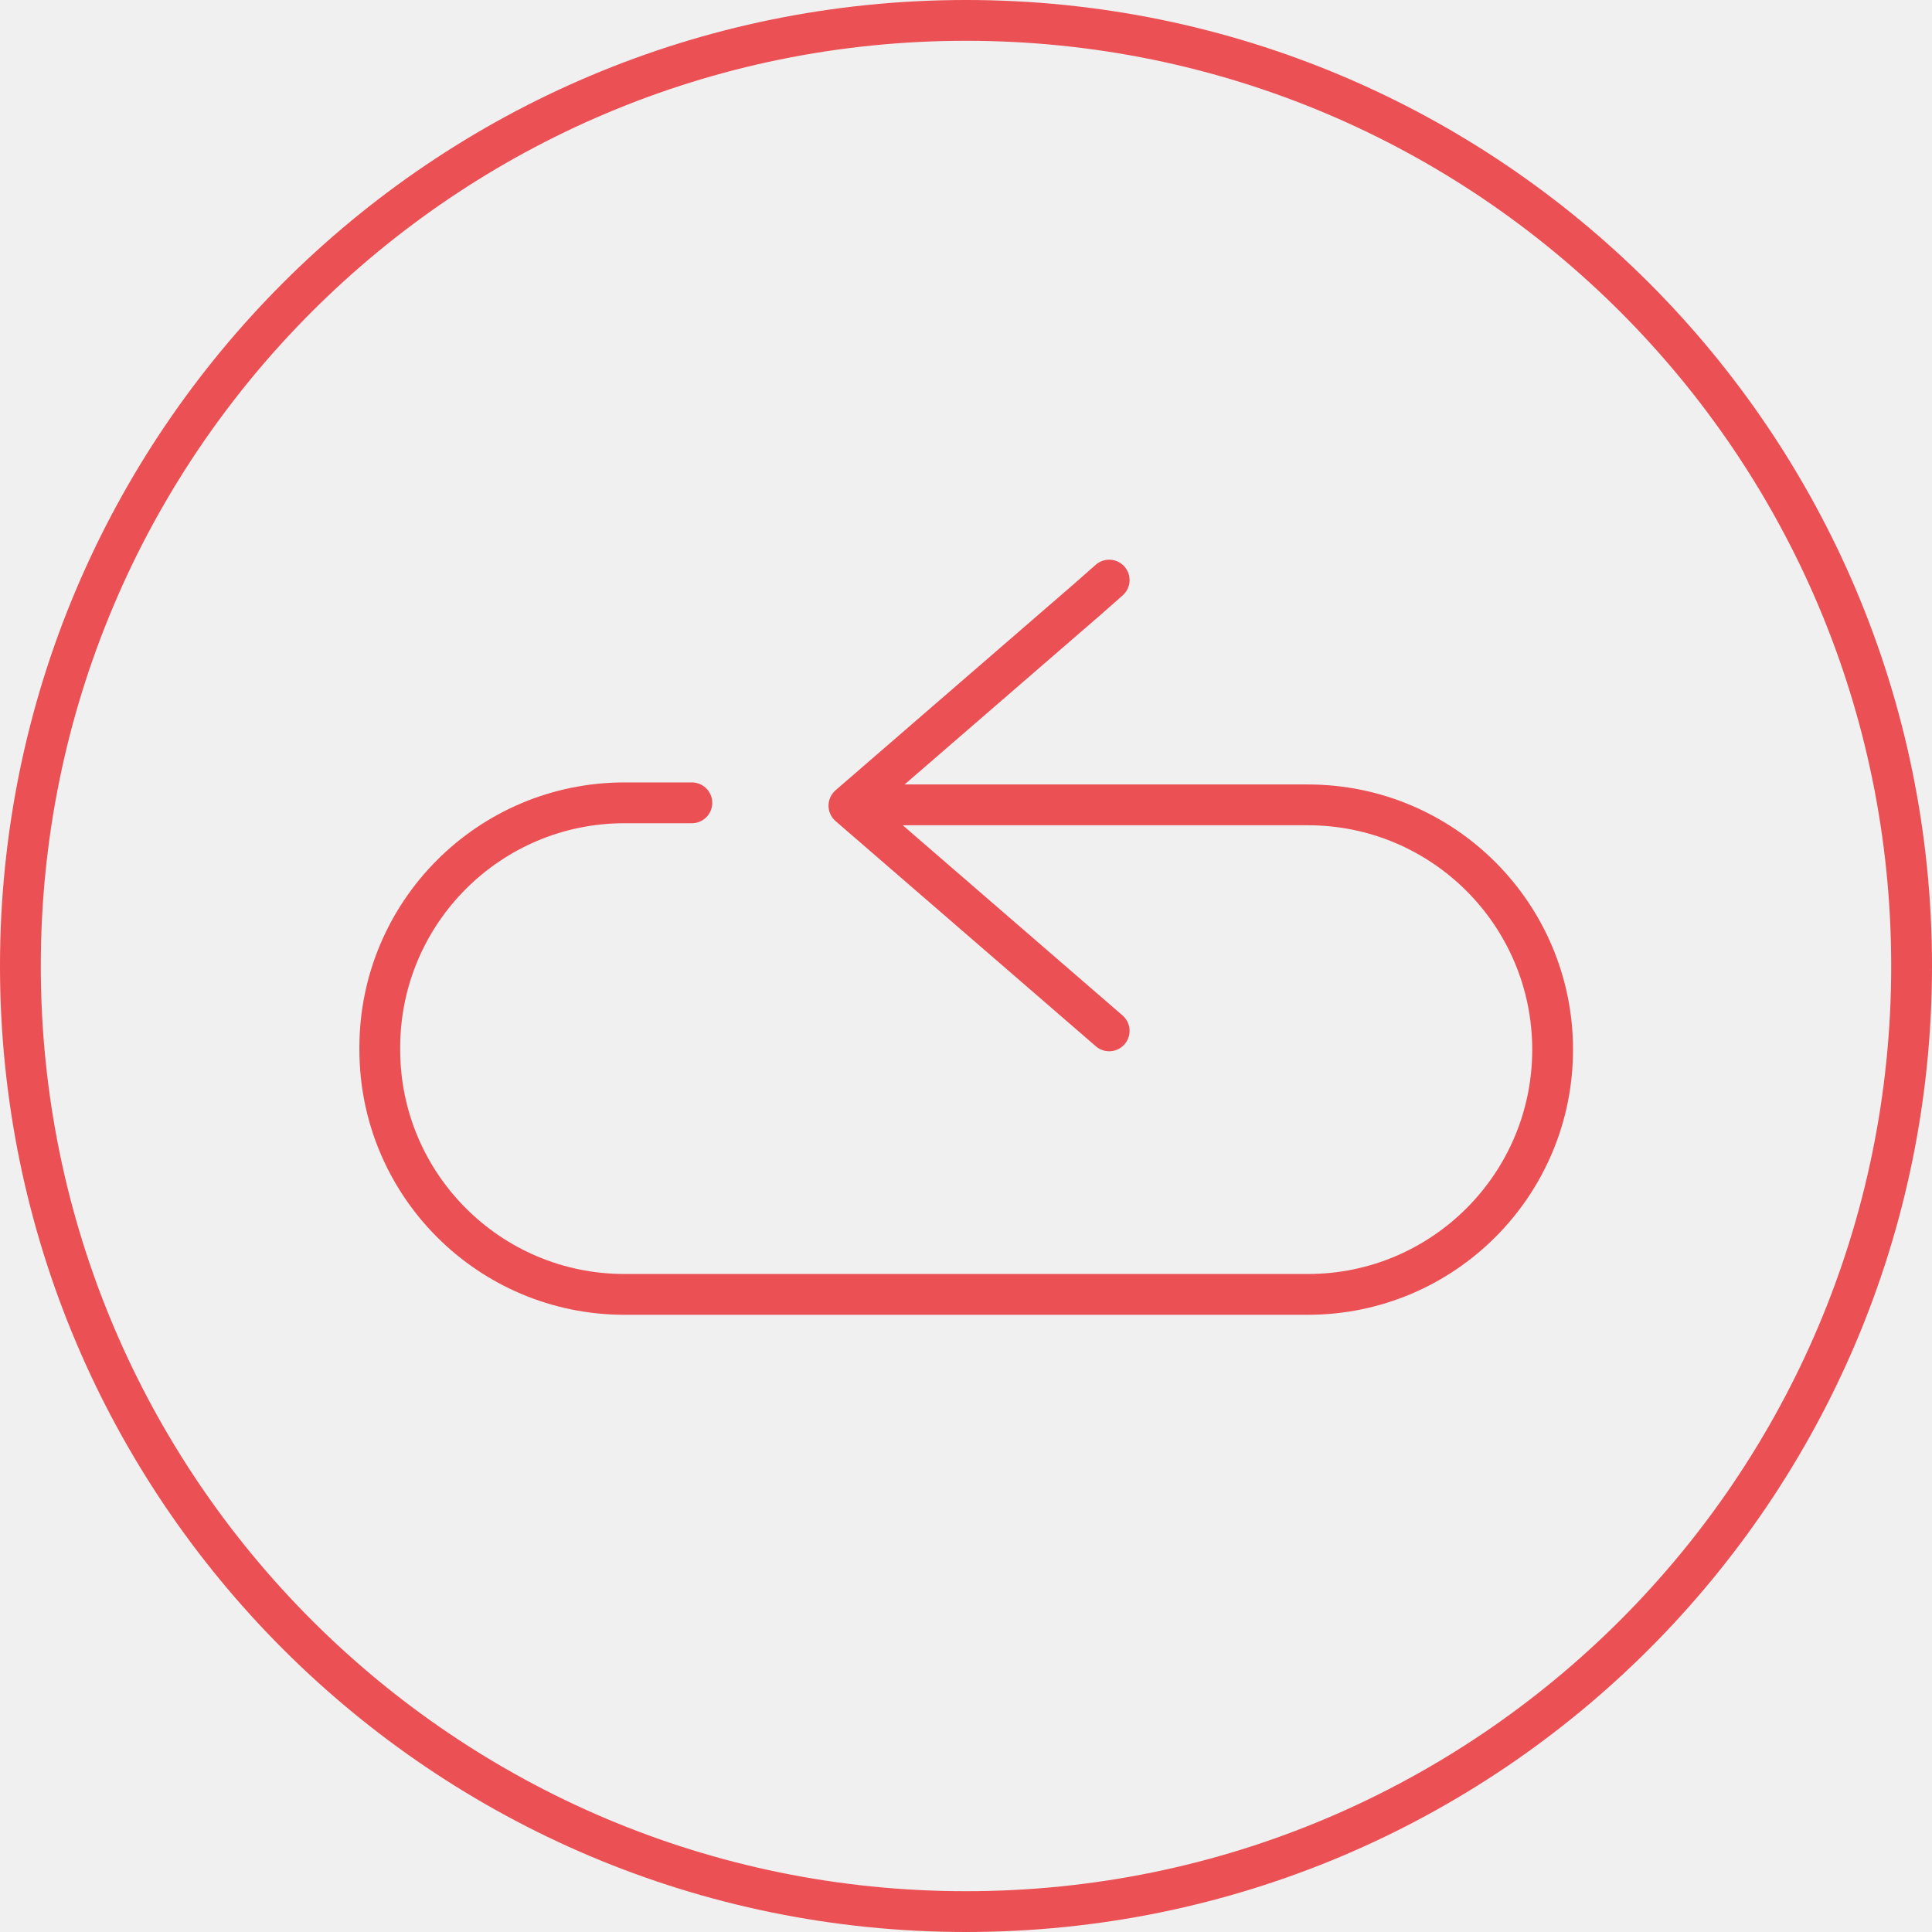
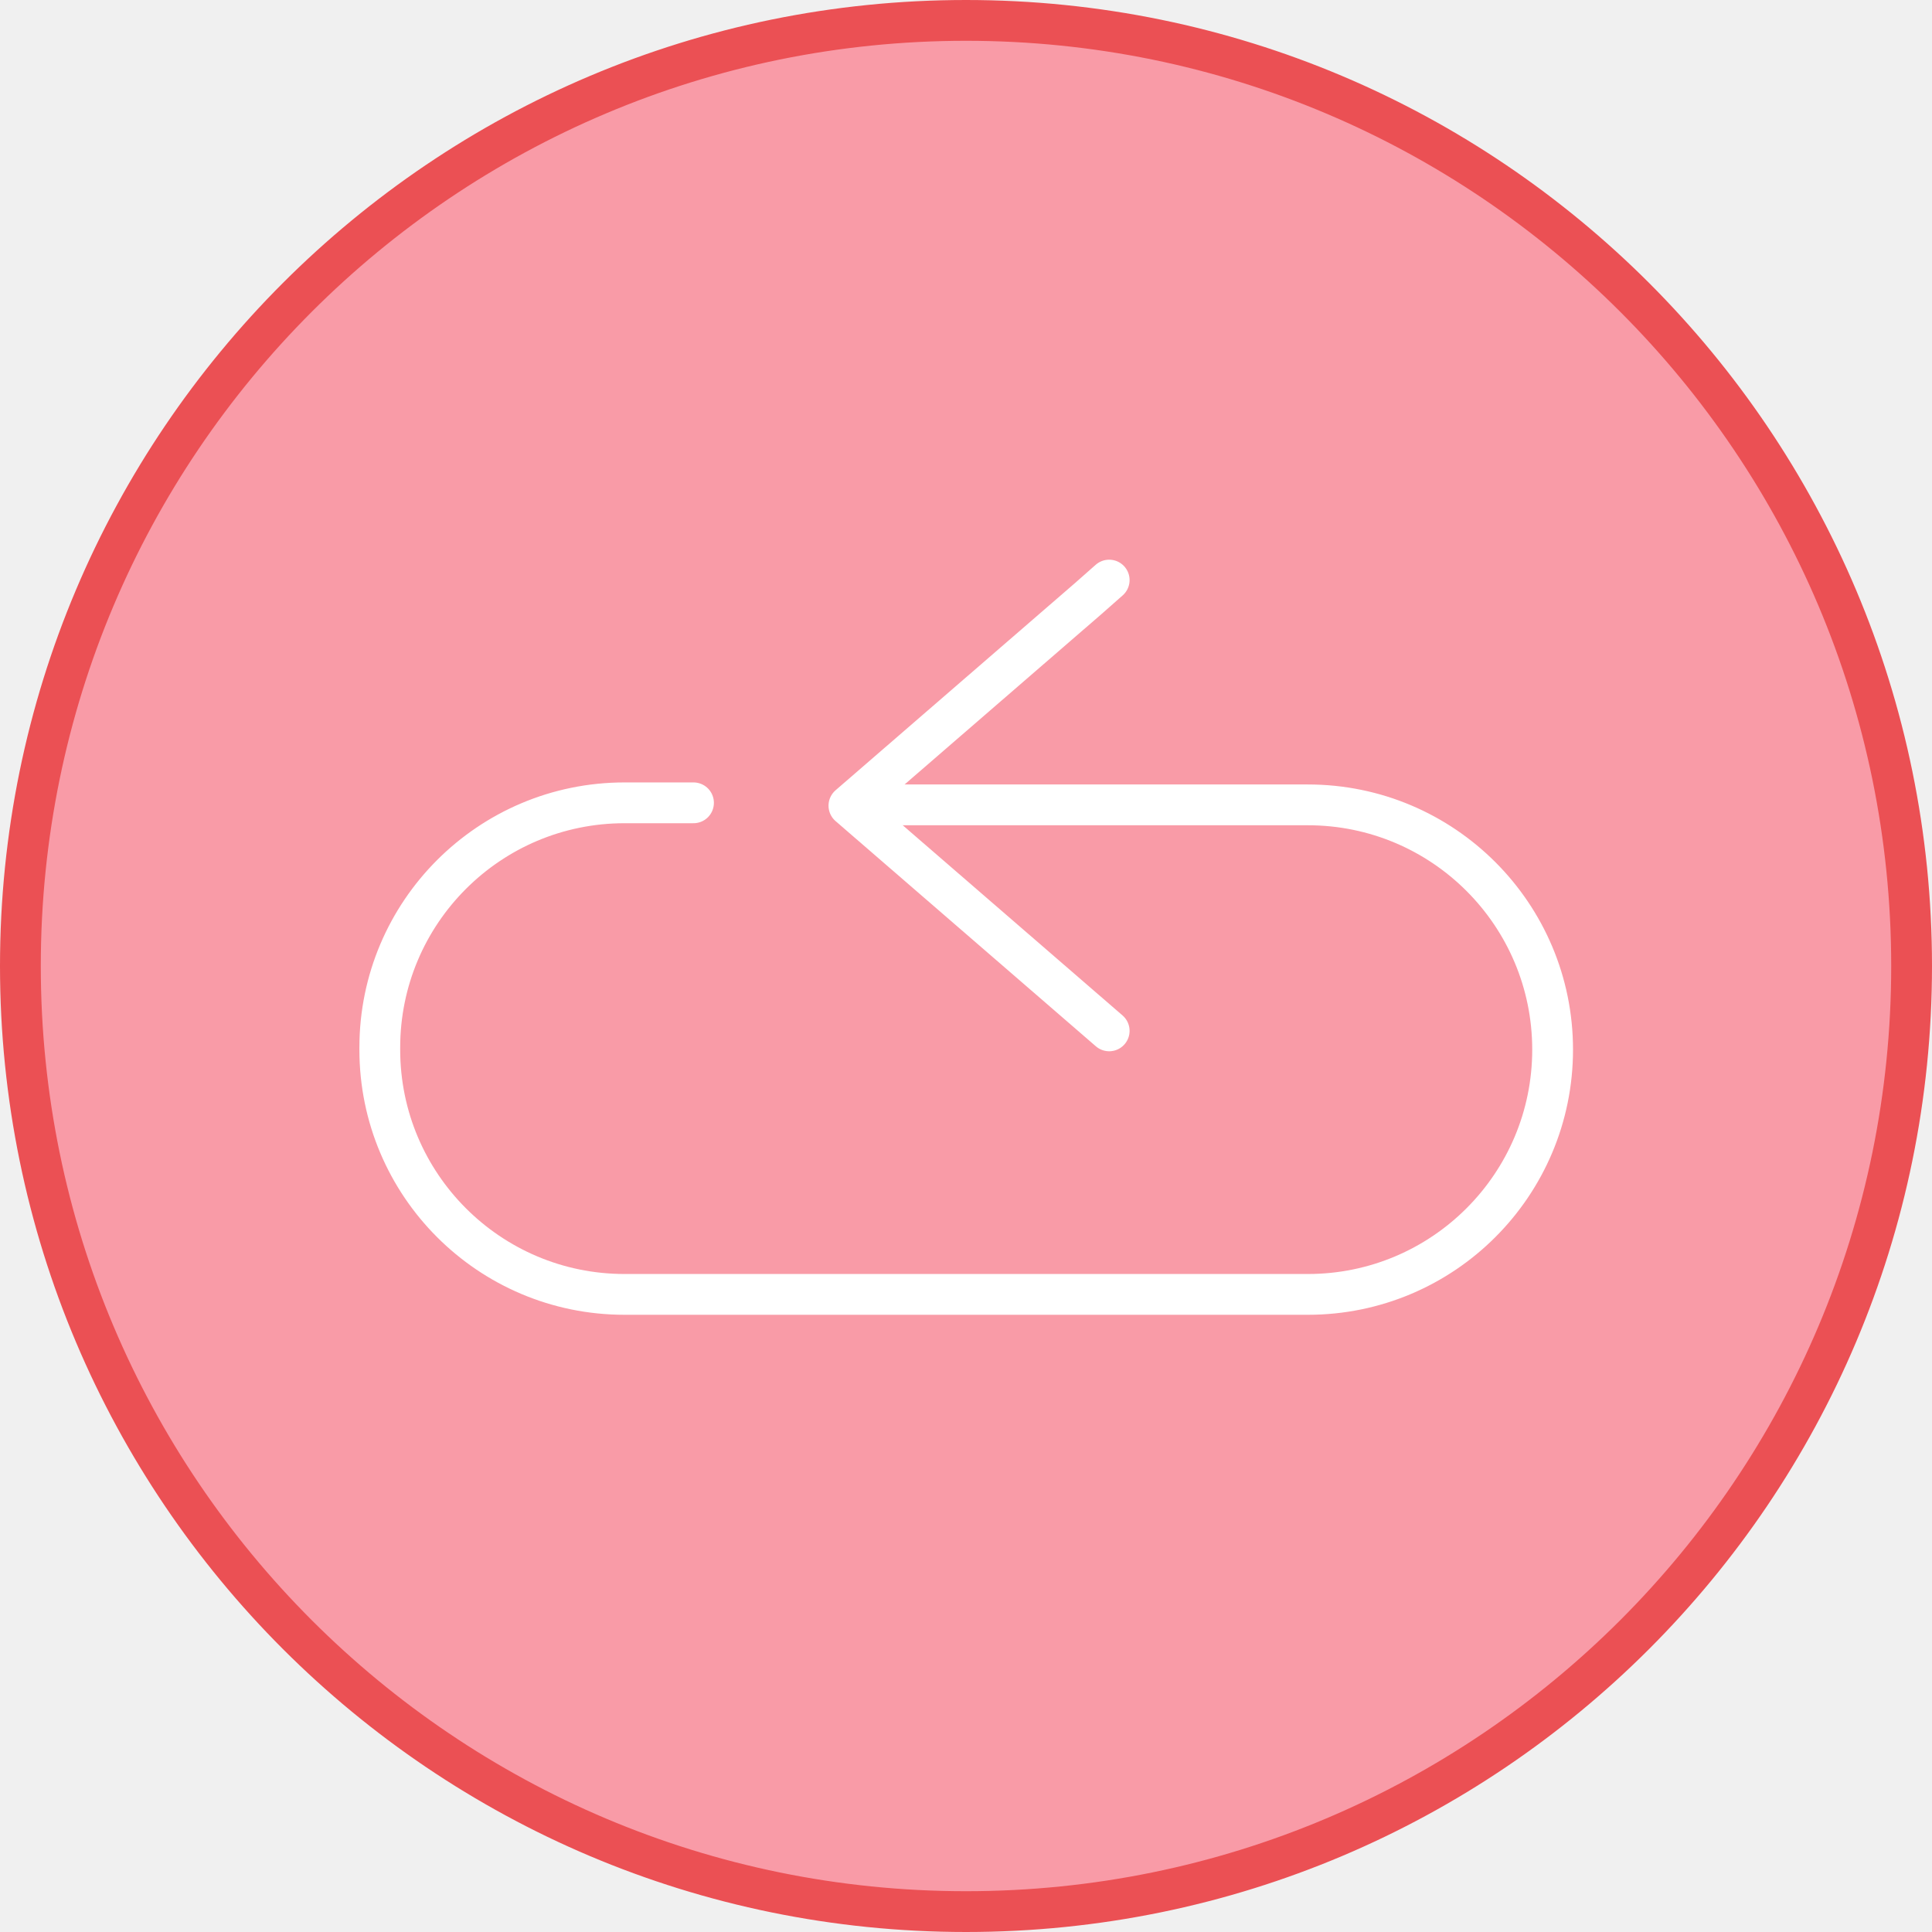
<svg xmlns="http://www.w3.org/2000/svg" id="Layer_245_copy" data-name="Layer 245 copy" viewBox="0 0 47.36 47.36">
  <defs>
-     <style>.cls-1{fill:none;stroke:#eb5054;stroke-linecap:round;stroke-linejoin:round;}</style>
+     <style>.cls-1{fill:#f99ba7;stroke:#eb5054;}.cls-1,.cls-2{stroke-linecap:round;stroke-linejoin:round;}.cls-2{fill:none;stroke:#fff;}</style>
  </defs>
  <circle class="cls-1" cx="23.68" cy="23.68" r="23.18" />
-   <path class="cls-1" d="M16.52,19.73h10.8a6,6,0,0,1,6,6h0a6,6,0,0,1-6,6H10.57a6,6,0,0,1-6-6v-.05h0a6,6,0,0,1,6-6h1.65" transform="translate(4.74)" />
-   <polyline class="cls-1" points="27.19 25.27 20.81 19.75 26.68 14.67 27.19 14.22" />
+   <path class="cls-2" d="M21.26,19.73h10.8a6,6,0,0,1,6,6h0a6,6,0,0,1-6,6H15.31a6,6,0,0,1-6-6v-.05h0a6,6,0,0,1,6-6H17" />
+   <polyline class="cls-2" points="27.19 25.27 20.81 19.75 26.68 14.67 27.19 14.22" />
</svg>
